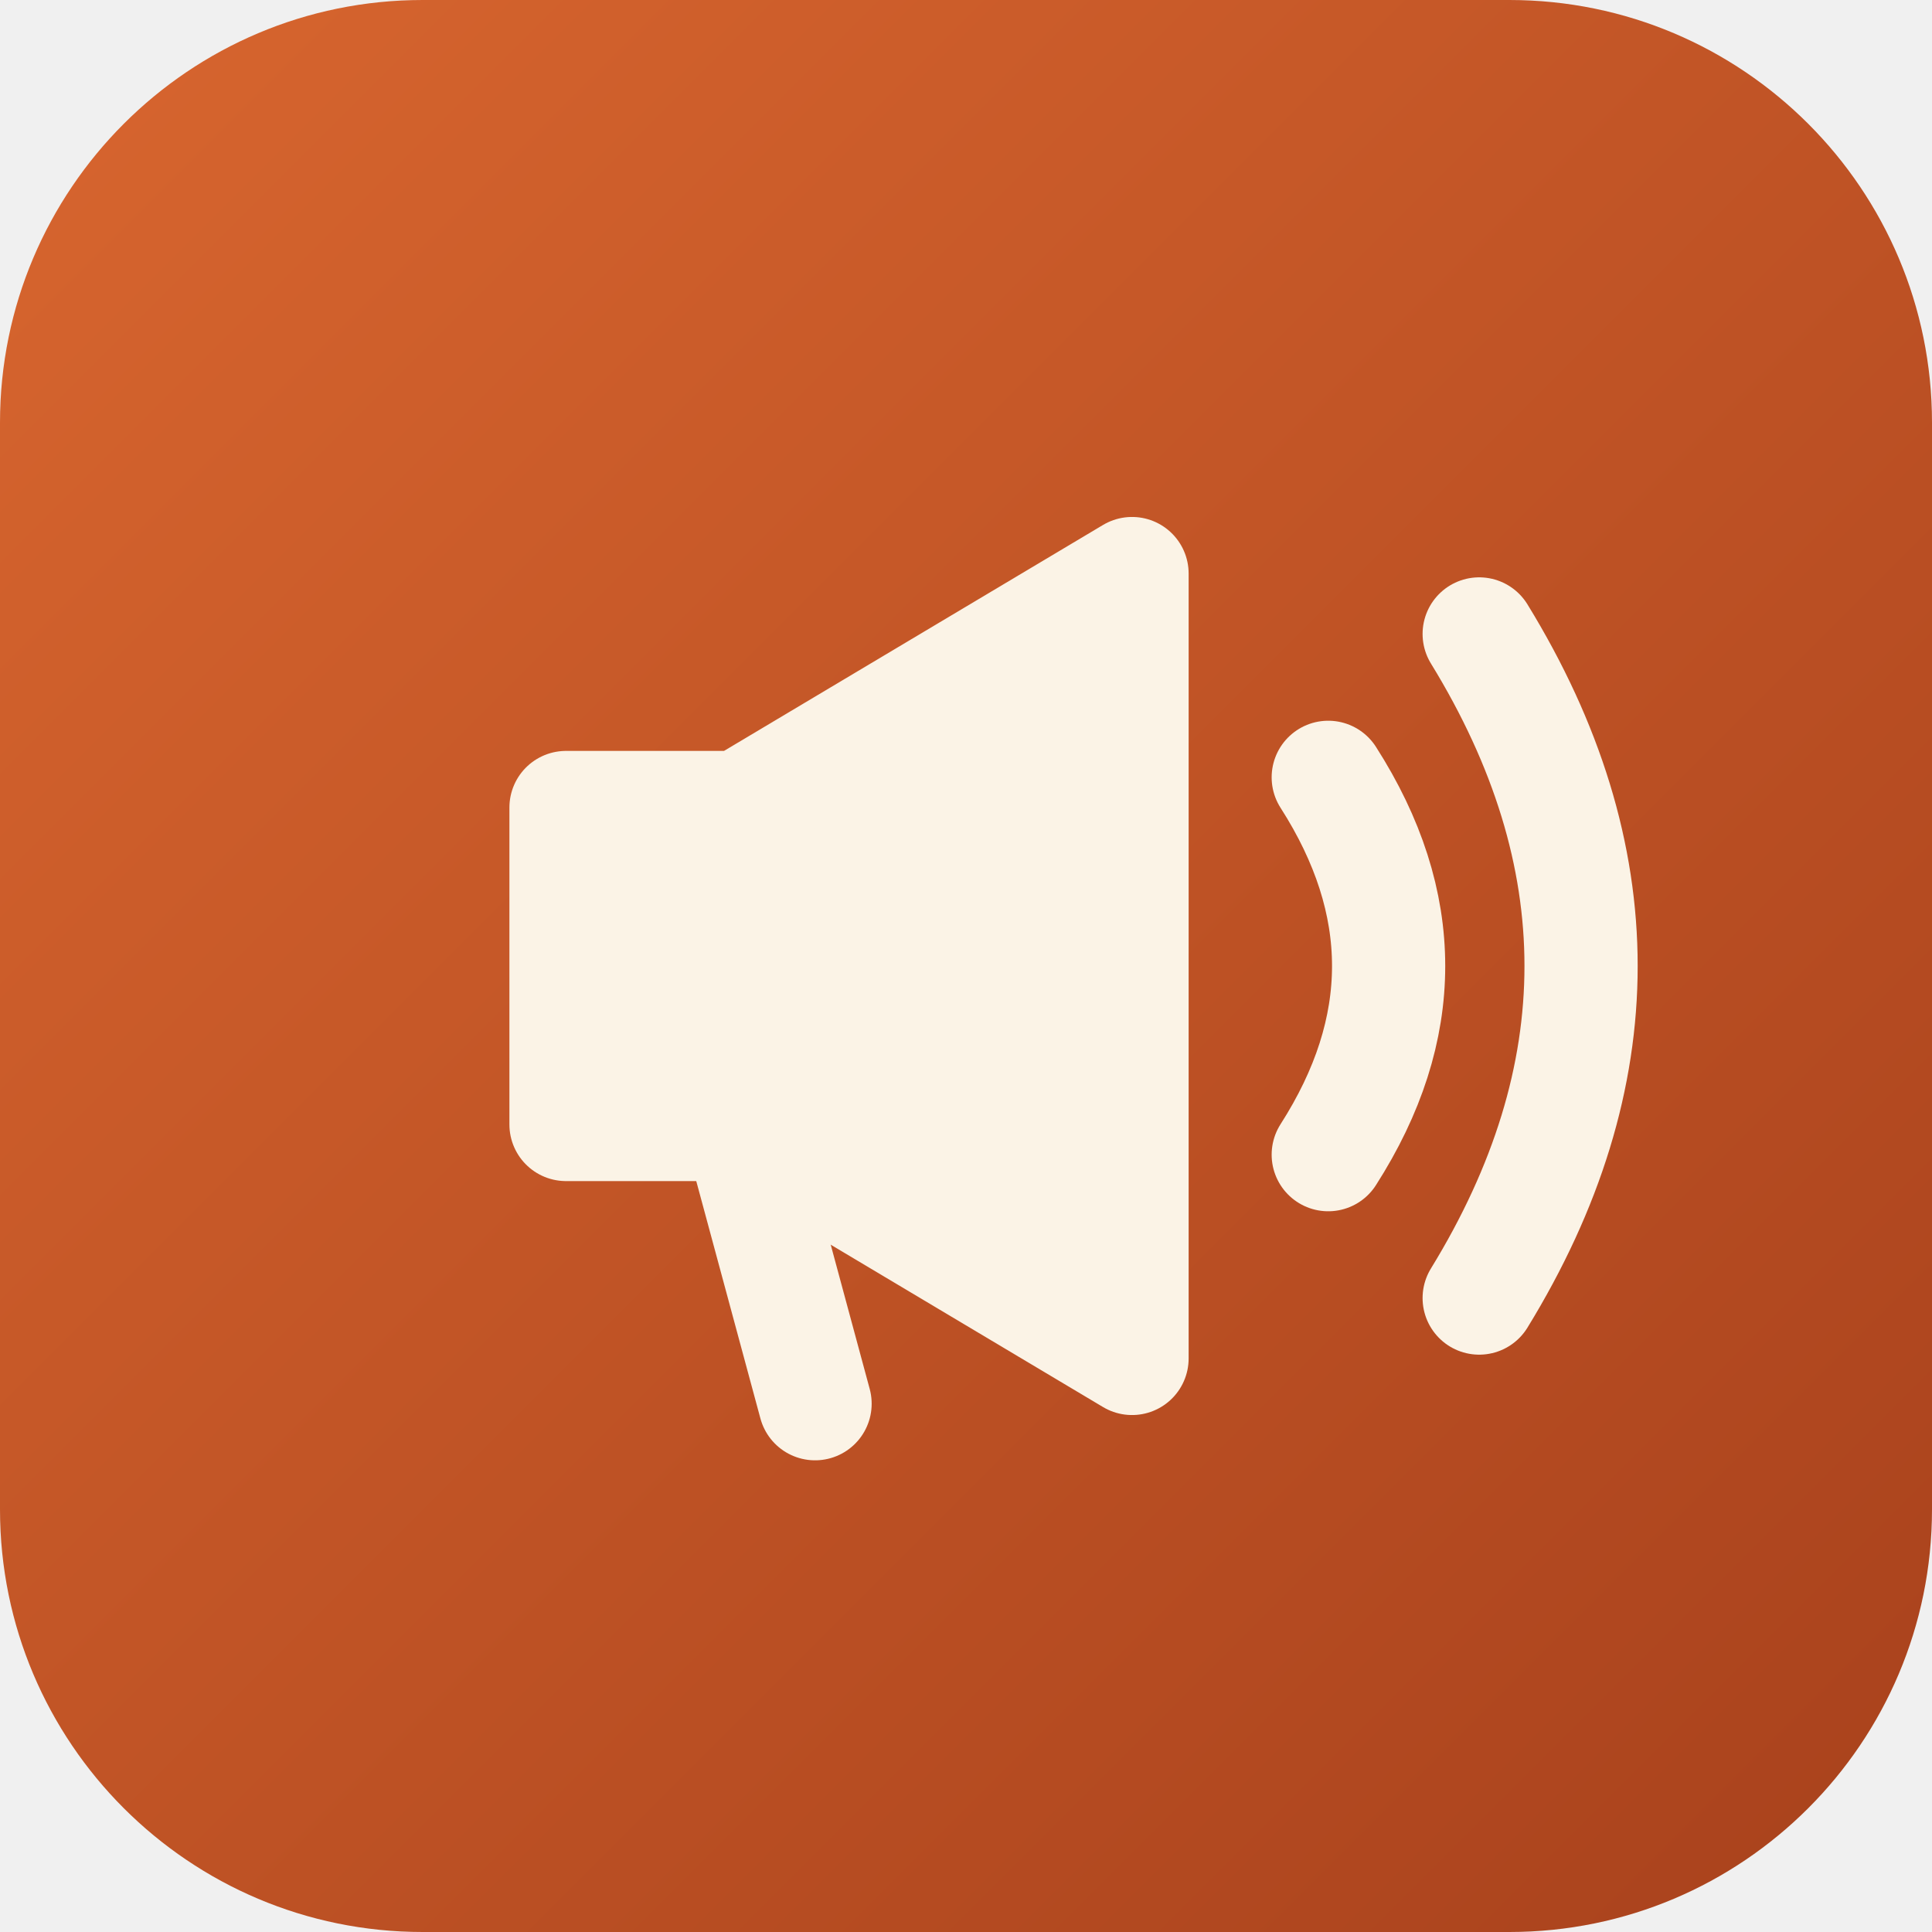
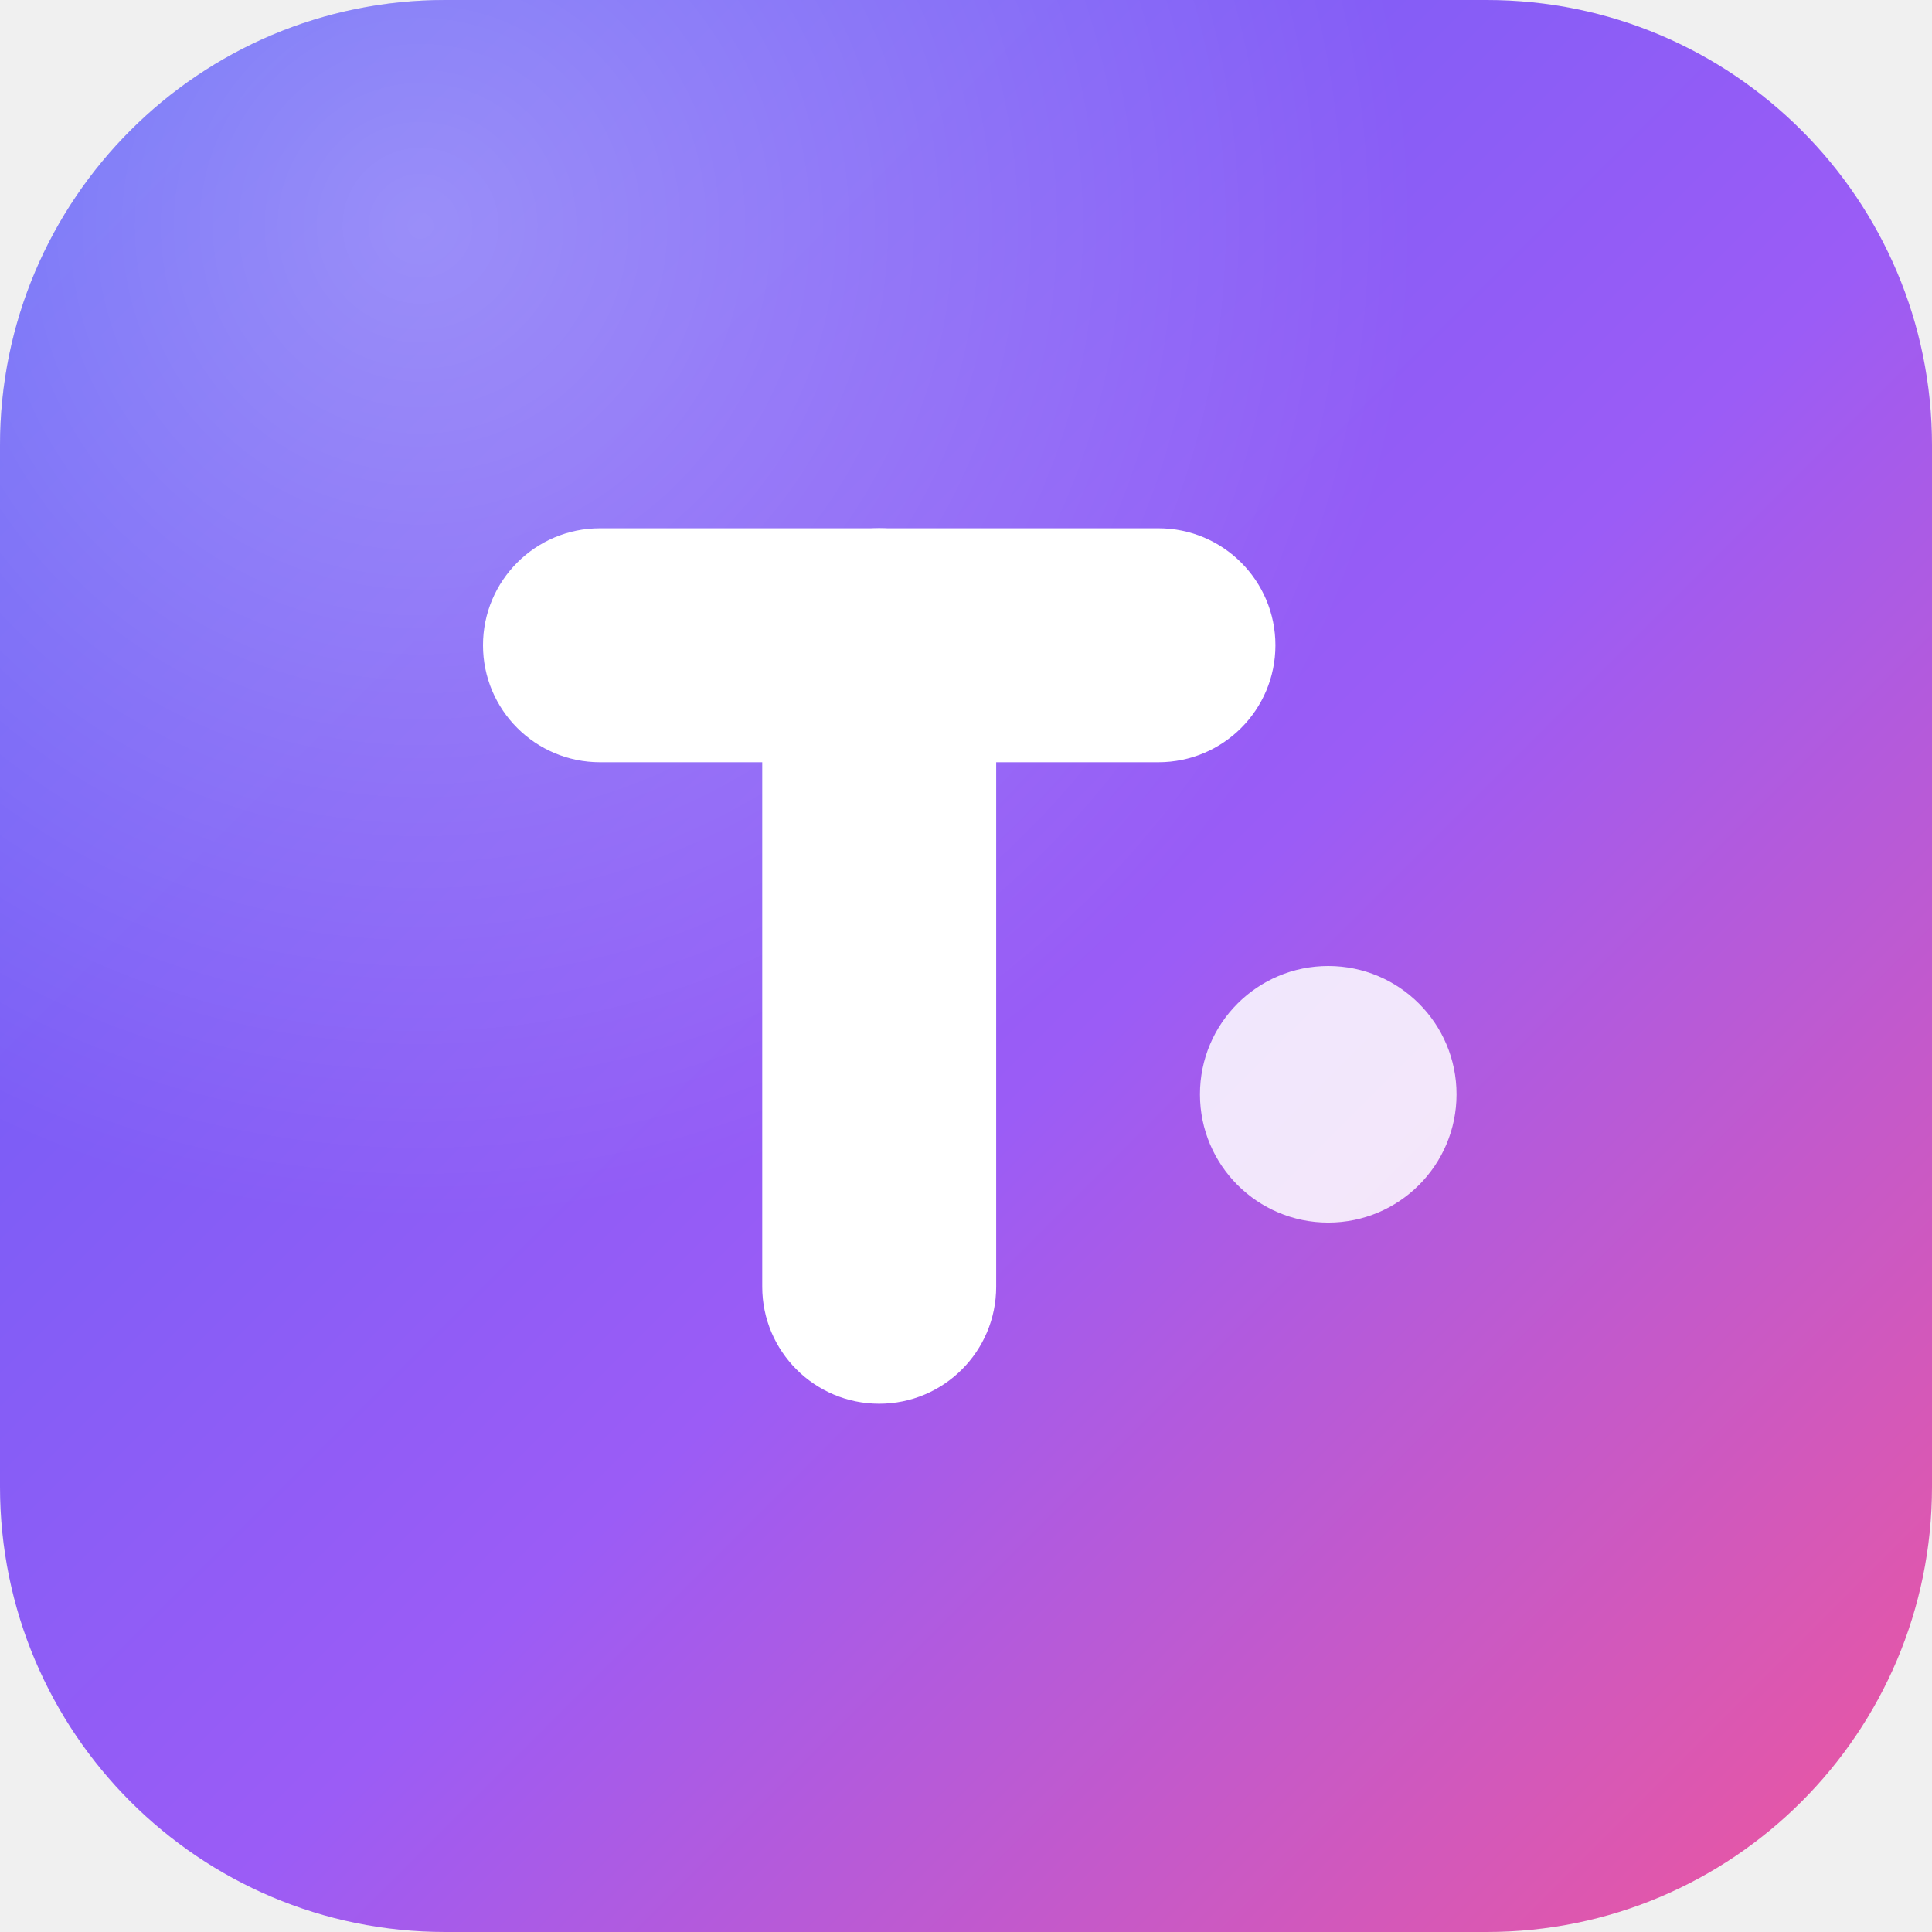
<svg xmlns="http://www.w3.org/2000/svg" viewBox="0 0 512 512">
  <defs>
-     <linearGradient id="g" x1="0" y1="0" x2="1" y2="1">
-       <stop offset="0" stop-color="#d8662f" />
-       <stop offset="1" stop-color="#a8411c" />
+     <linearGradient id="t" x1="0" y1="0" x2="1" y2="1">
+       <stop offset="0" stop-color="#5b5ff6" />
+       <stop offset=".55" stop-color="#9b5cf6" />
+       <stop offset="1" stop-color="#f0569b" />
    </linearGradient>
+     <radialGradient id="h" cx=".22" cy=".12" r=".85">
+       <stop offset="0" stop-color="#fff" stop-opacity=".3" />
+       <stop offset=".6" stop-color="#fff" stop-opacity="0" />
+     </radialGradient>
  </defs>
-   <rect width="512" height="512" rx="112" fill="url(#g)" />
-   <g fill="none" stroke="#fbf3e6" stroke-width="30" stroke-linecap="round" stroke-linejoin="round">
-     <path d="M150 214 L150 298 L196 298 L300 360 L300 152 L196 214 Z" fill="#fbf3e6" />
-     <path d="M352 206 Q384 256 352 306" />
-     <path d="M392 168 Q446 256 392 344" />
-     <path d="M196 298 L216 372" />
+   <rect width="512" height="512" rx="118" fill="url(#t)" />
+   <rect width="512" height="512" rx="118" fill="url(#h)" />
+   <g transform="translate(-12 -10)">
+     <rect x="140" y="150" width="210" height="62" rx="31" fill="#fff" />
+     <rect x="214" y="150" width="62" height="232" rx="31" fill="#fff" />
+     <circle cx="364" cy="300" r="34" fill="#fff" opacity=".85" />
  </g>
</svg>
